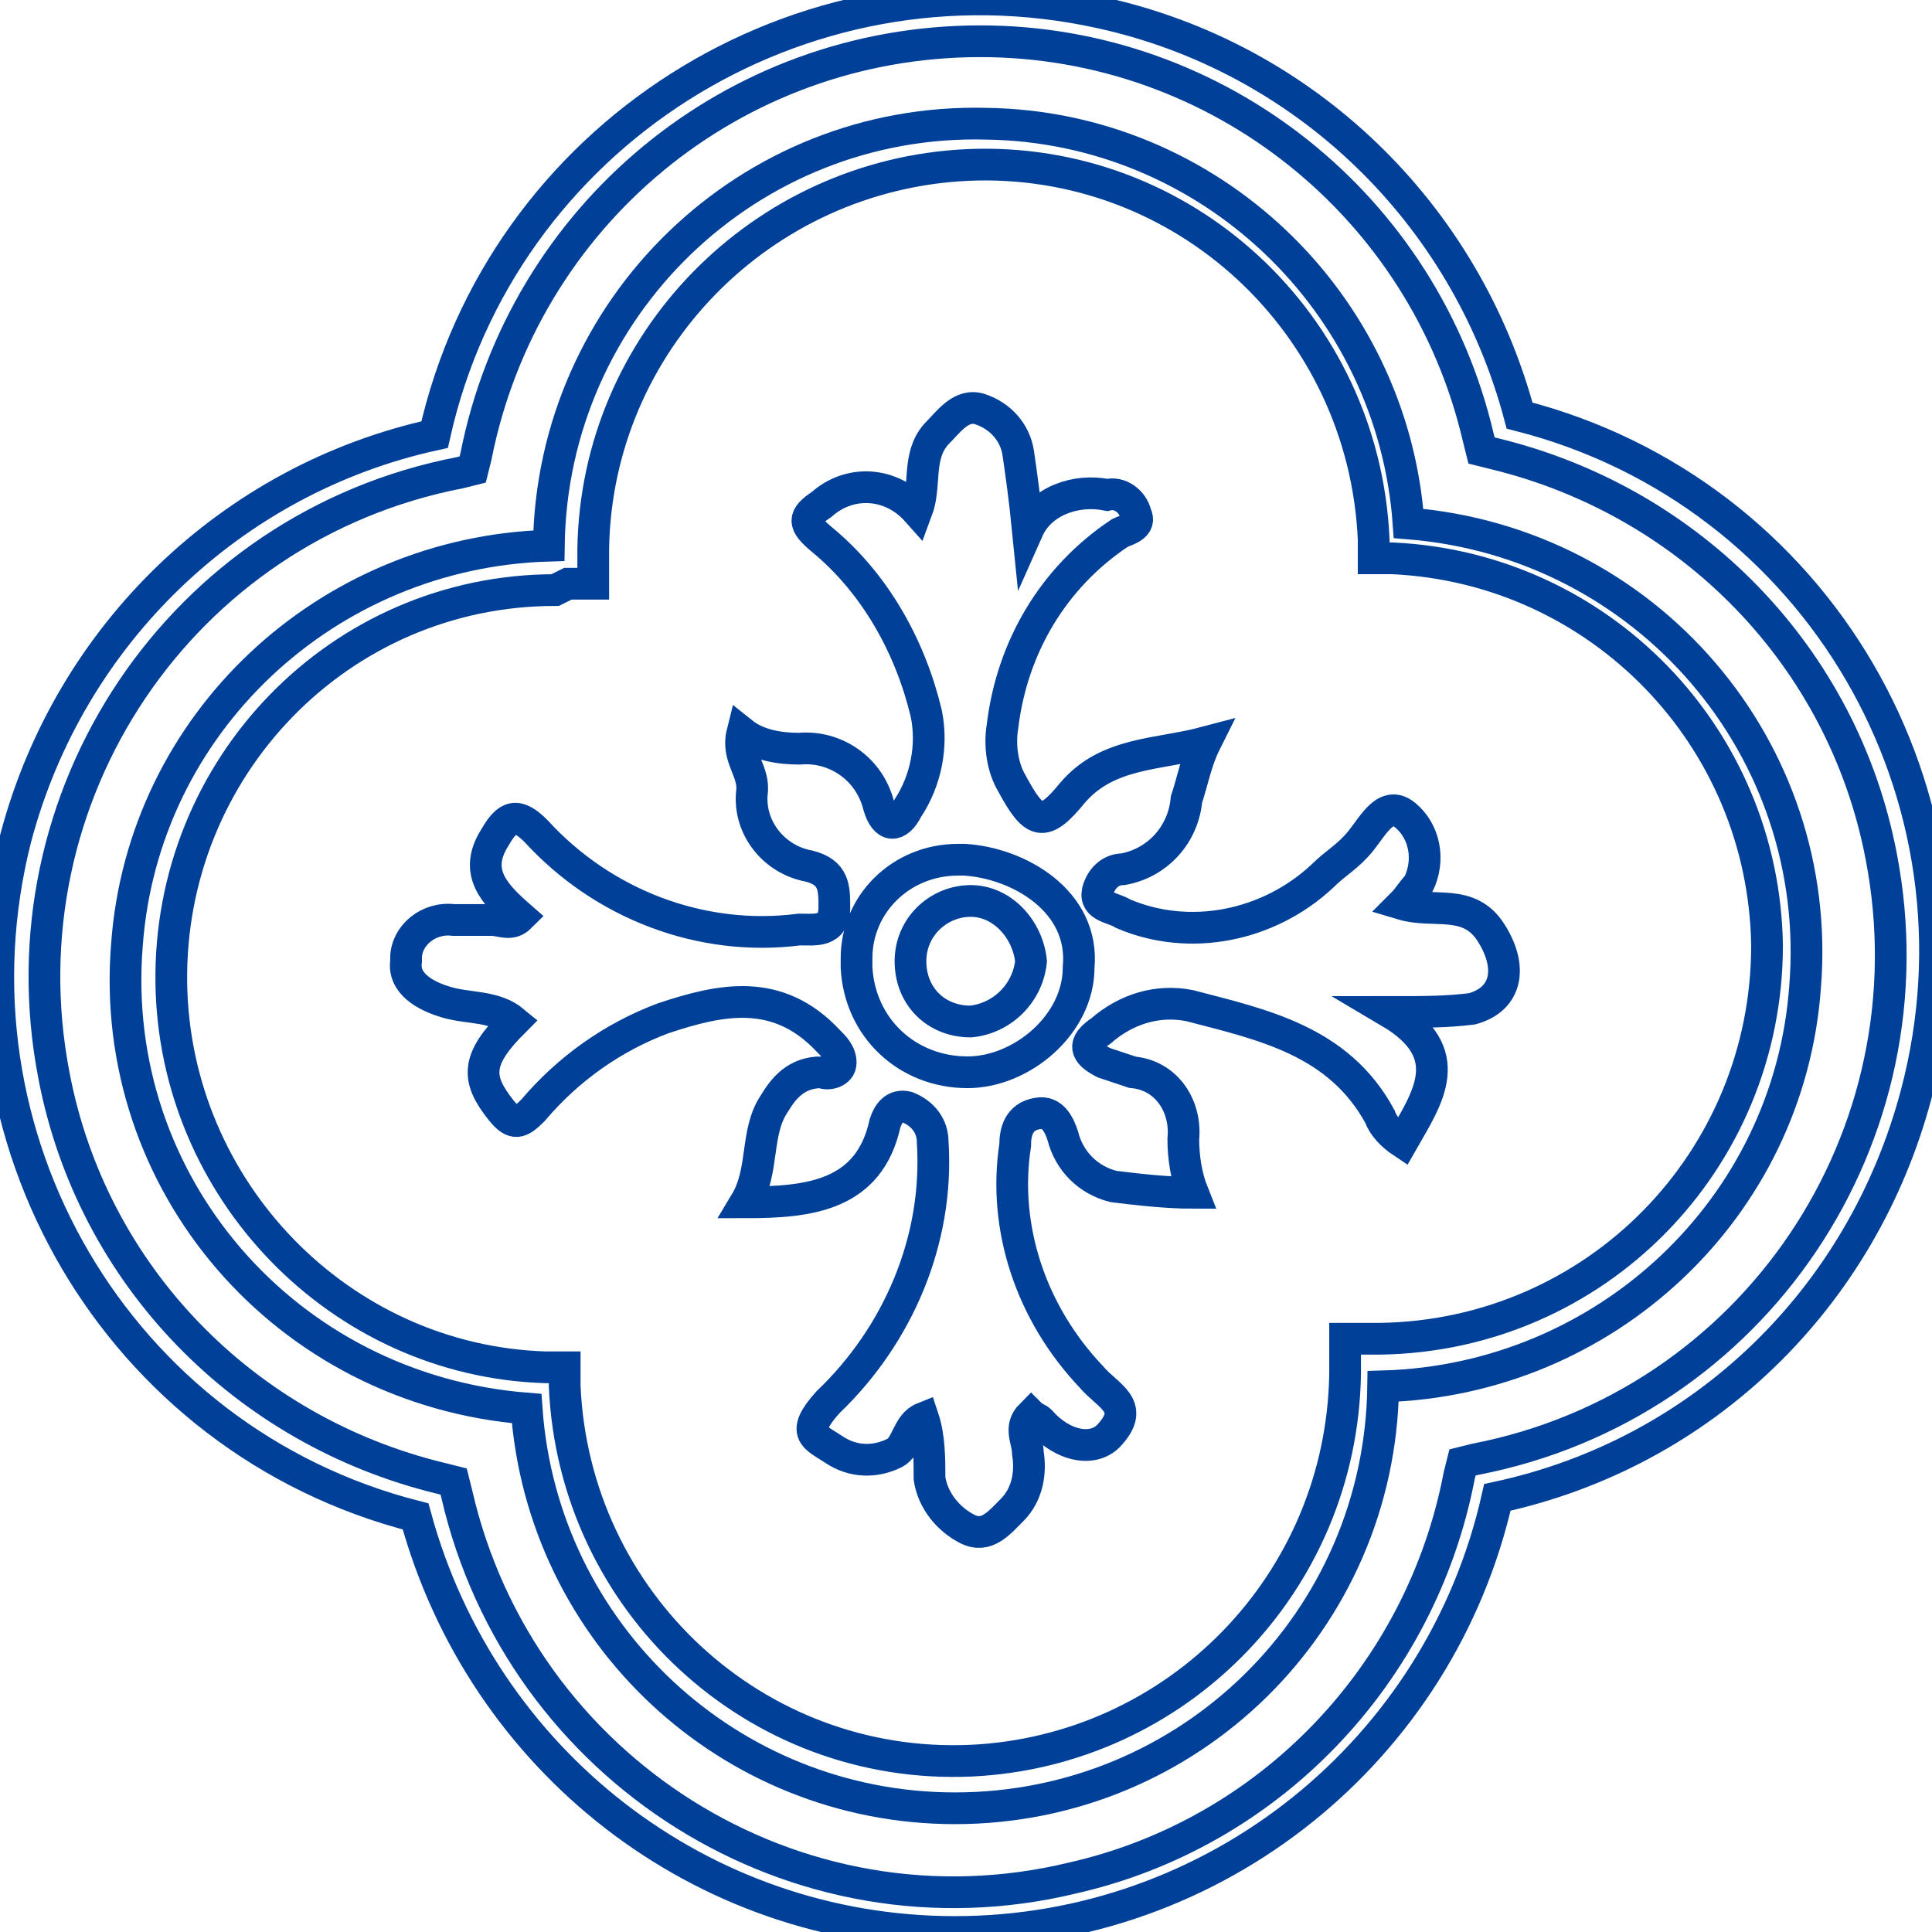
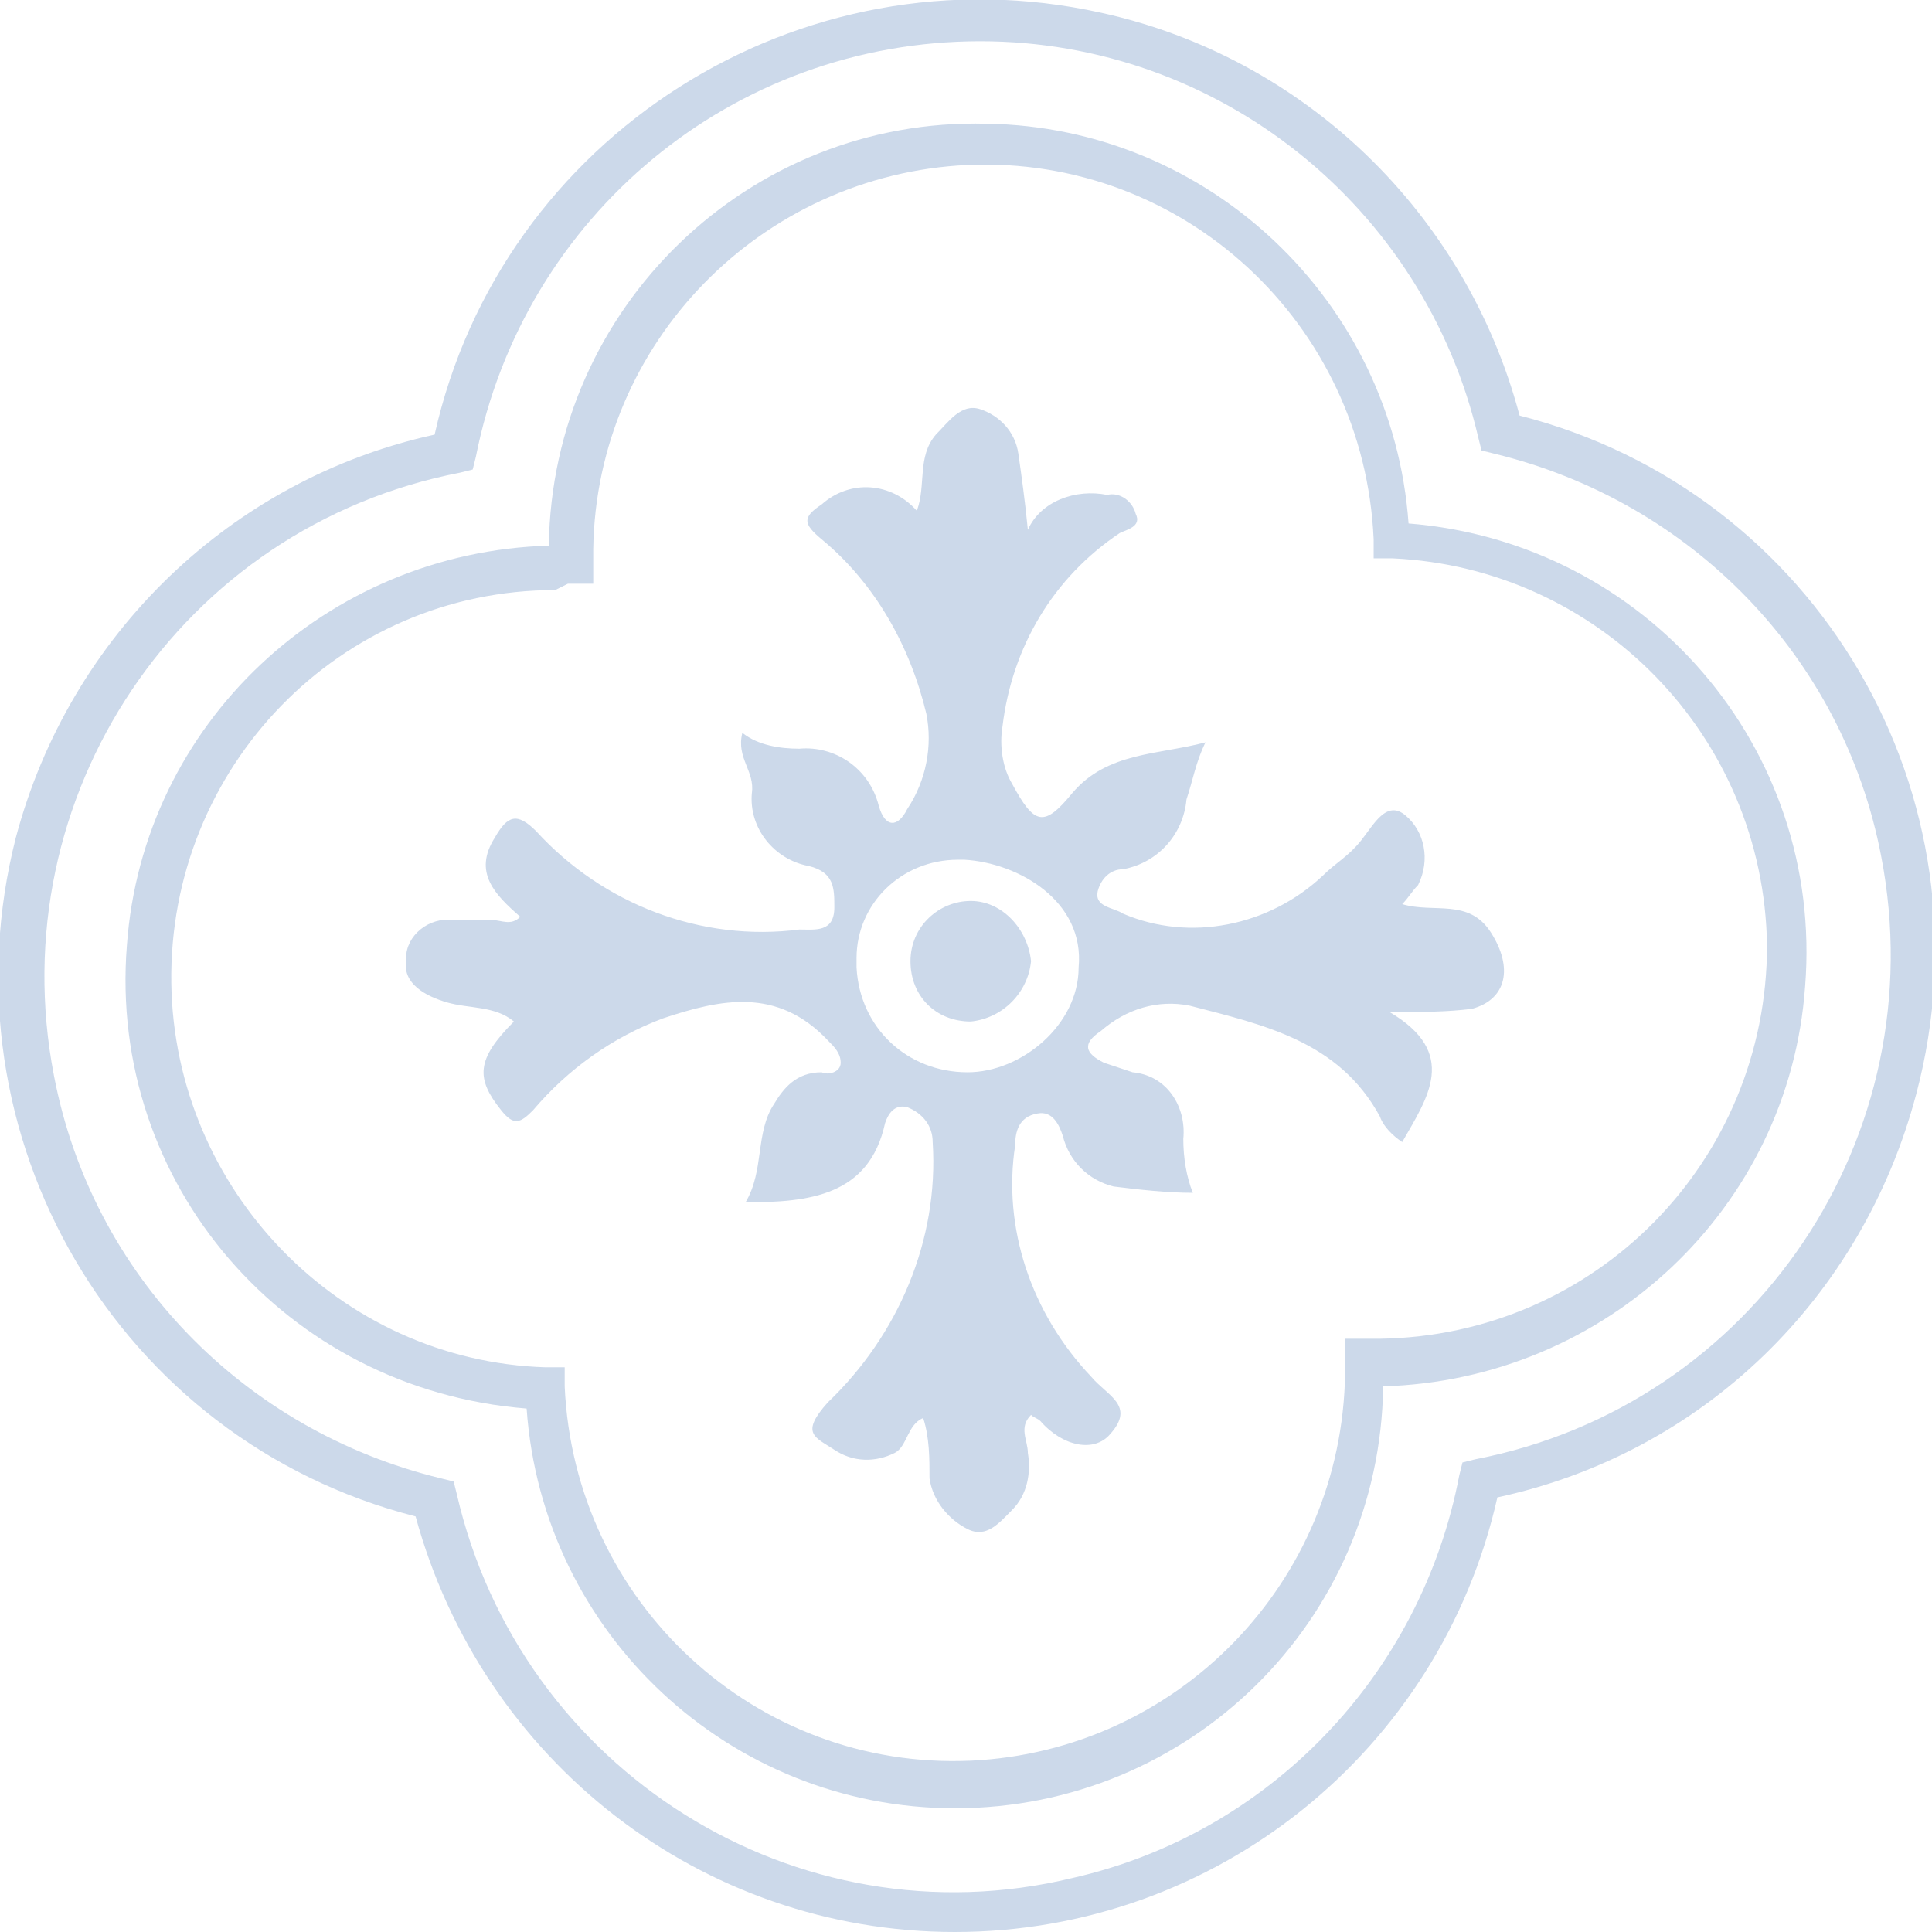
- <svg xmlns="http://www.w3.org/2000/svg" version="1.1" id="Layer_1" x="0px" y="0px" viewBox="0 0 60.9 60.9" style="enable-background:new 0 0 60.9 60.9;" xml:space="preserve">
+ <svg xmlns="http://www.w3.org/2000/svg" version="1.1" id="Layer_1" opacity="0.2" x="0px" y="0px" viewBox="0 0 60.9 60.9" style="enable-background:new 0 0 60.9 60.9;" xml:space="preserve">
  <style type="text/css">
- 	.st0{fill:none;stroke:#004098;stroke-miterlimit:10;}
+ 	.st0{fill:#004098;}
</style>
  <g id="Layer_2_1_">
    <g id="Layer_1-2">
      <g id="icon">
        <path class="st0" d="M30.1,60.9c-8,0-14.9-5.4-17-13.1c-9.4-2.4-15-12-12.6-21.4C2.2,20,7.3,15.1,13.7,13.7     c2.1-9.4,11.5-15.4,21-13.3c6.4,1.4,11.5,6.3,13.2,12.7c9.4,2.4,15,12,12.5,21.4c-1.7,6.4-6.7,11.3-13.2,12.7     C45.4,55.2,38.3,60.9,30.1,60.9z M30.9,1.3c-7.8,0-14.4,5.5-15.9,13.1l-0.1,0.4l-0.4,0.1C5.7,16.6,0,25.1,1.7,33.9     c1.2,6.3,6,11.2,12.2,12.7l0.4,0.1l0.1,0.4c2,8.7,10.7,14.2,19.4,12.1c6.2-1.4,11-6.4,12.2-12.7l0.1-0.4l0.4-0.1     c8.8-1.7,14.5-10.2,12.8-19c-1.2-6.3-6-11.2-12.2-12.7l-0.4-0.1l-0.1-0.4C44.9,6.5,38.4,1.3,30.9,1.3z" />
        <path class="st0" d="M30.1,57c-7.1,0-13-5.5-13.5-12.6C9,43.8,3.4,37.3,4,29.8c0.5-7,6.3-12.4,13.3-12.6     c0.1-7.5,6.3-13.5,13.8-13.3c7,0.1,12.8,5.6,13.3,12.6c7.5,0.6,13.1,7.1,12.5,14.6c-0.5,7-6.3,12.4-13.3,12.6     C43.5,51.1,37.5,57,30.1,57z M17.5,18.6c-6.8,0-12.2,5.6-12.1,12.4c0.1,6.5,5.3,11.9,11.8,12.1h0.6v0.6c0.3,6.8,6,12.1,12.8,11.8     c6.5-0.3,11.7-5.6,11.8-12.2V43v-0.8h0.8h0.3c6.8-0.1,12.2-5.6,12.2-12.4c-0.1-6.6-5.3-11.9-11.8-12.2h-0.6V17     c-0.3-6.8-6-12.1-12.8-11.8C24,5.5,18.8,10.8,18.7,17.3v0.3v0.8h-0.8L17.5,18.6z" />
        <path class="st0" d="M47,29.4c-0.7-1.1-1.8-0.6-2.8-0.9c0.2-0.2,0.3-0.4,0.5-0.6c0.4-0.8,0.2-1.7-0.4-2.2c-0.6-0.5-1,0.3-1.4,0.8     s-0.8,0.7-1.2,1.1c-1.7,1.6-4.2,2.1-6.3,1.2c-0.3-0.2-0.9-0.2-0.8-0.7c0.1-0.4,0.4-0.7,0.8-0.7c1.1-0.2,1.9-1.1,2-2.2     c0.2-0.6,0.3-1.2,0.6-1.8c-1.5,0.4-3.1,0.3-4.2,1.6c-0.9,1.1-1.2,1-1.9-0.3c-0.3-0.5-0.4-1.2-0.3-1.8c0.3-2.5,1.6-4.7,3.7-6.1     c0.2-0.1,0.7-0.2,0.5-0.6c-0.1-0.4-0.5-0.7-0.9-0.6c-1-0.2-2.1,0.2-2.5,1.1c-0.1-1-0.2-1.7-0.3-2.4c-0.1-0.7-0.6-1.2-1.2-1.4     s-1,0.4-1.4,0.8c-0.6,0.7-0.3,1.6-0.6,2.4c-0.8-0.9-2.1-1-3-0.2c-0.6,0.4-0.6,0.6,0,1.1c1.7,1.4,2.8,3.4,3.3,5.5     c0.2,1,0,2.1-0.6,3c-0.3,0.6-0.7,0.6-0.9-0.1c-0.3-1.2-1.4-1.9-2.5-1.8c-0.6,0-1.3-0.1-1.8-0.5c-0.2,0.8,0.4,1.2,0.3,1.9     c-0.1,1.1,0.7,2.1,1.8,2.3c0.8,0.2,0.8,0.7,0.8,1.3c0,0.8-0.6,0.7-1.1,0.7c-3.1,0.4-6.2-0.8-8.3-3.1c-0.6-0.6-0.9-0.5-1.3,0.2     c-0.7,1.1,0,1.8,0.8,2.5c-0.3,0.3-0.6,0.1-0.9,0.1c-0.4,0-0.8,0-1.2,0c-0.8-0.1-1.5,0.5-1.5,1.2c0,0,0,0,0,0.1     c-0.1,0.7,0.6,1.1,1.3,1.3s1.5,0.1,2.1,0.6C15,33.4,15,34,15.8,35c0.4,0.5,0.6,0.4,1,0c1.1-1.3,2.5-2.3,4.1-2.9     c1.8-0.6,3.6-1,5.2,0.7c0.2,0.2,0.4,0.4,0.4,0.7s-0.4,0.4-0.6,0.3c-0.8,0-1.2,0.5-1.5,1c-0.6,0.9-0.3,2.1-0.9,3.1     c2,0,3.9-0.2,4.4-2.5c0.1-0.3,0.3-0.6,0.7-0.5c0.5,0.2,0.8,0.6,0.8,1.1c0.2,3.1-1.1,6.1-3.3,8.2c-0.9,1-0.4,1.1,0.2,1.5     s1.3,0.4,1.9,0.1c0.4-0.2,0.4-0.9,0.9-1.1c0.2,0.6,0.2,1.3,0.2,1.9c0.1,0.7,0.6,1.3,1.2,1.6s1-0.2,1.4-0.6     c0.5-0.5,0.6-1.2,0.5-1.8c0-0.4-0.3-0.8,0.1-1.2c0.1,0.1,0.2,0.1,0.3,0.2c0.7,0.8,1.7,1,2.2,0.4c0.8-0.9-0.1-1.2-0.6-1.8     c-1.9-2-2.8-4.7-2.4-7.3c0-0.4,0.1-0.9,0.7-1c0.5-0.1,0.7,0.4,0.8,0.7c0.2,0.8,0.8,1.4,1.6,1.6c0.8,0.1,1.7,0.2,2.5,0.2     c-0.2-0.5-0.3-1.1-0.3-1.7c0.1-1-0.5-2-1.6-2.1c-0.3-0.1-0.6-0.2-0.9-0.3c-0.6-0.3-0.7-0.6-0.1-1c0.8-0.7,1.8-1,2.8-0.8     c2.3,0.6,4.7,1.1,6,3.5c0.1,0.3,0.4,0.6,0.7,0.8c0.8-1.4,1.8-2.8-0.4-4.1c1.1,0,1.8,0,2.6-0.1C47.5,31.5,47.7,30.5,47,29.4z      M30.5,33.8c-1.9,0-3.4-1.4-3.5-3.3c0-0.1,0-0.2,0-0.3c0-1.7,1.4-3.1,3.2-3.1c0.1,0,0.1,0,0.2,0c1.7,0.1,3.8,1.3,3.6,3.4     C34,32.3,32.2,33.8,30.5,33.8z" />
        <path class="st0" d="M30.6,28.4c-1,0-1.9,0.8-1.9,1.9s0.8,1.9,1.9,1.9c1-0.1,1.8-0.9,1.9-1.9C32.4,29.3,31.6,28.4,30.6,28.4     L30.6,28.4z" />
      </g>
    </g>
  </g>
</svg>
